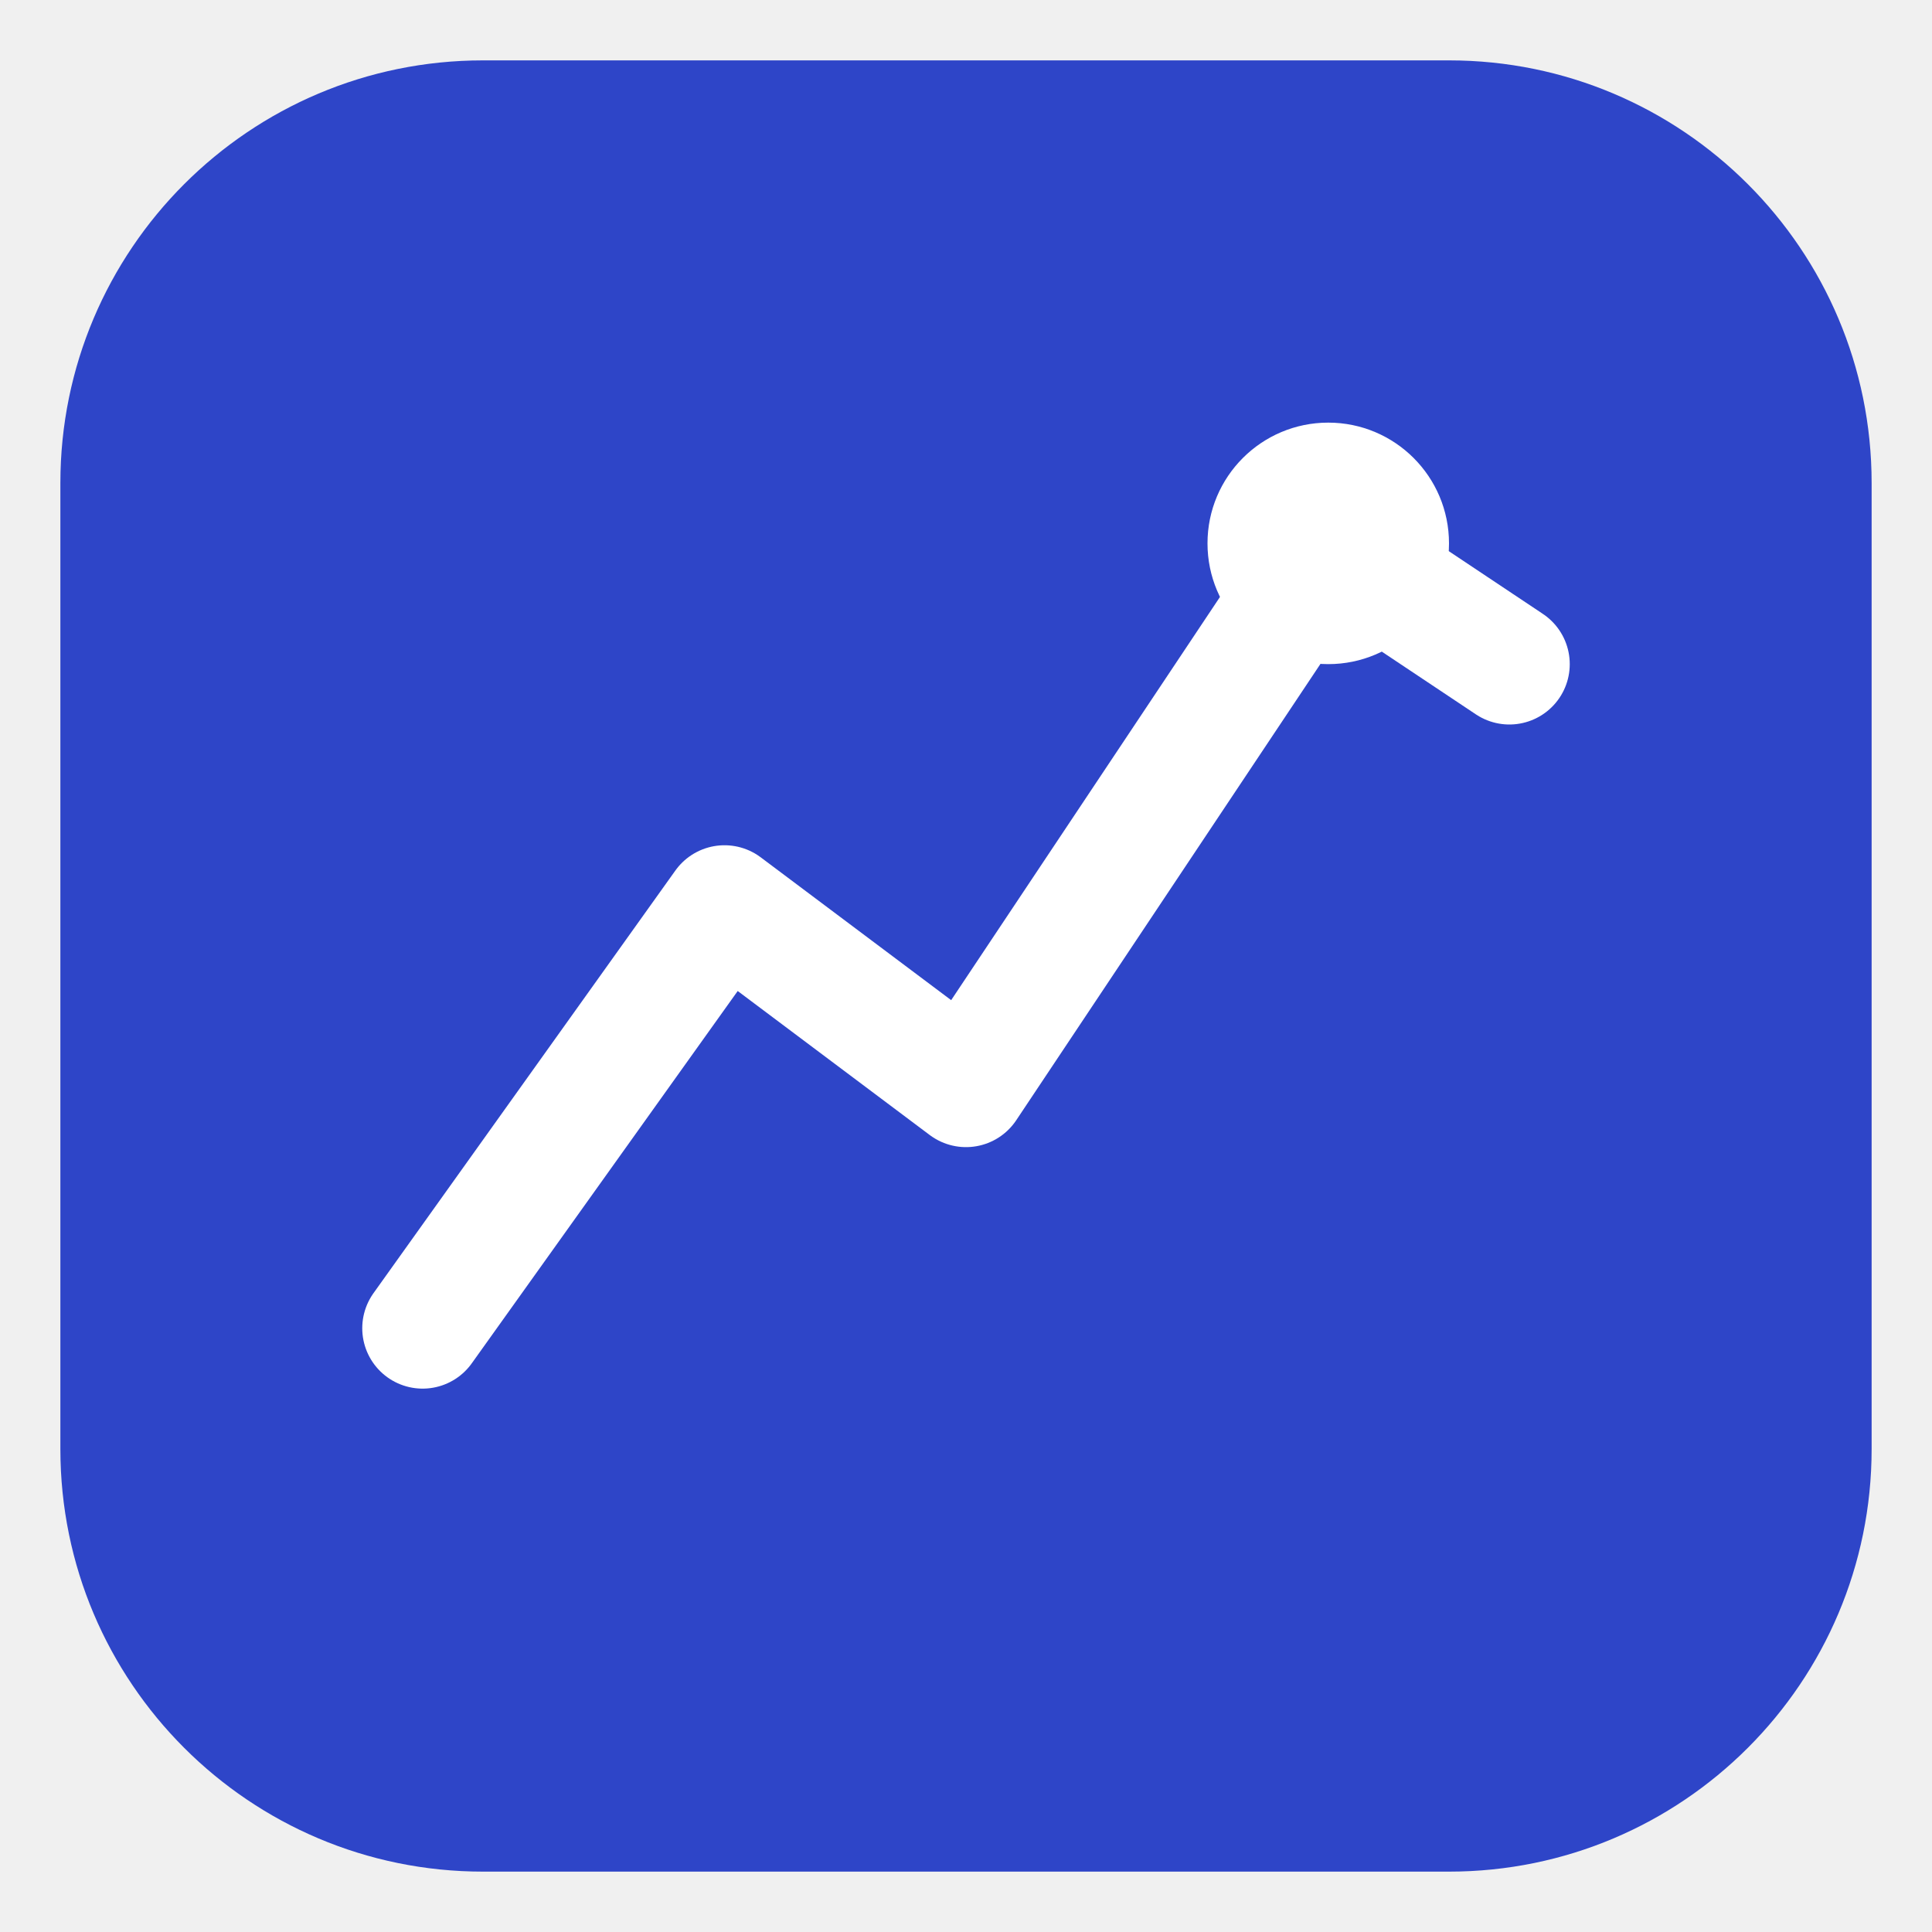
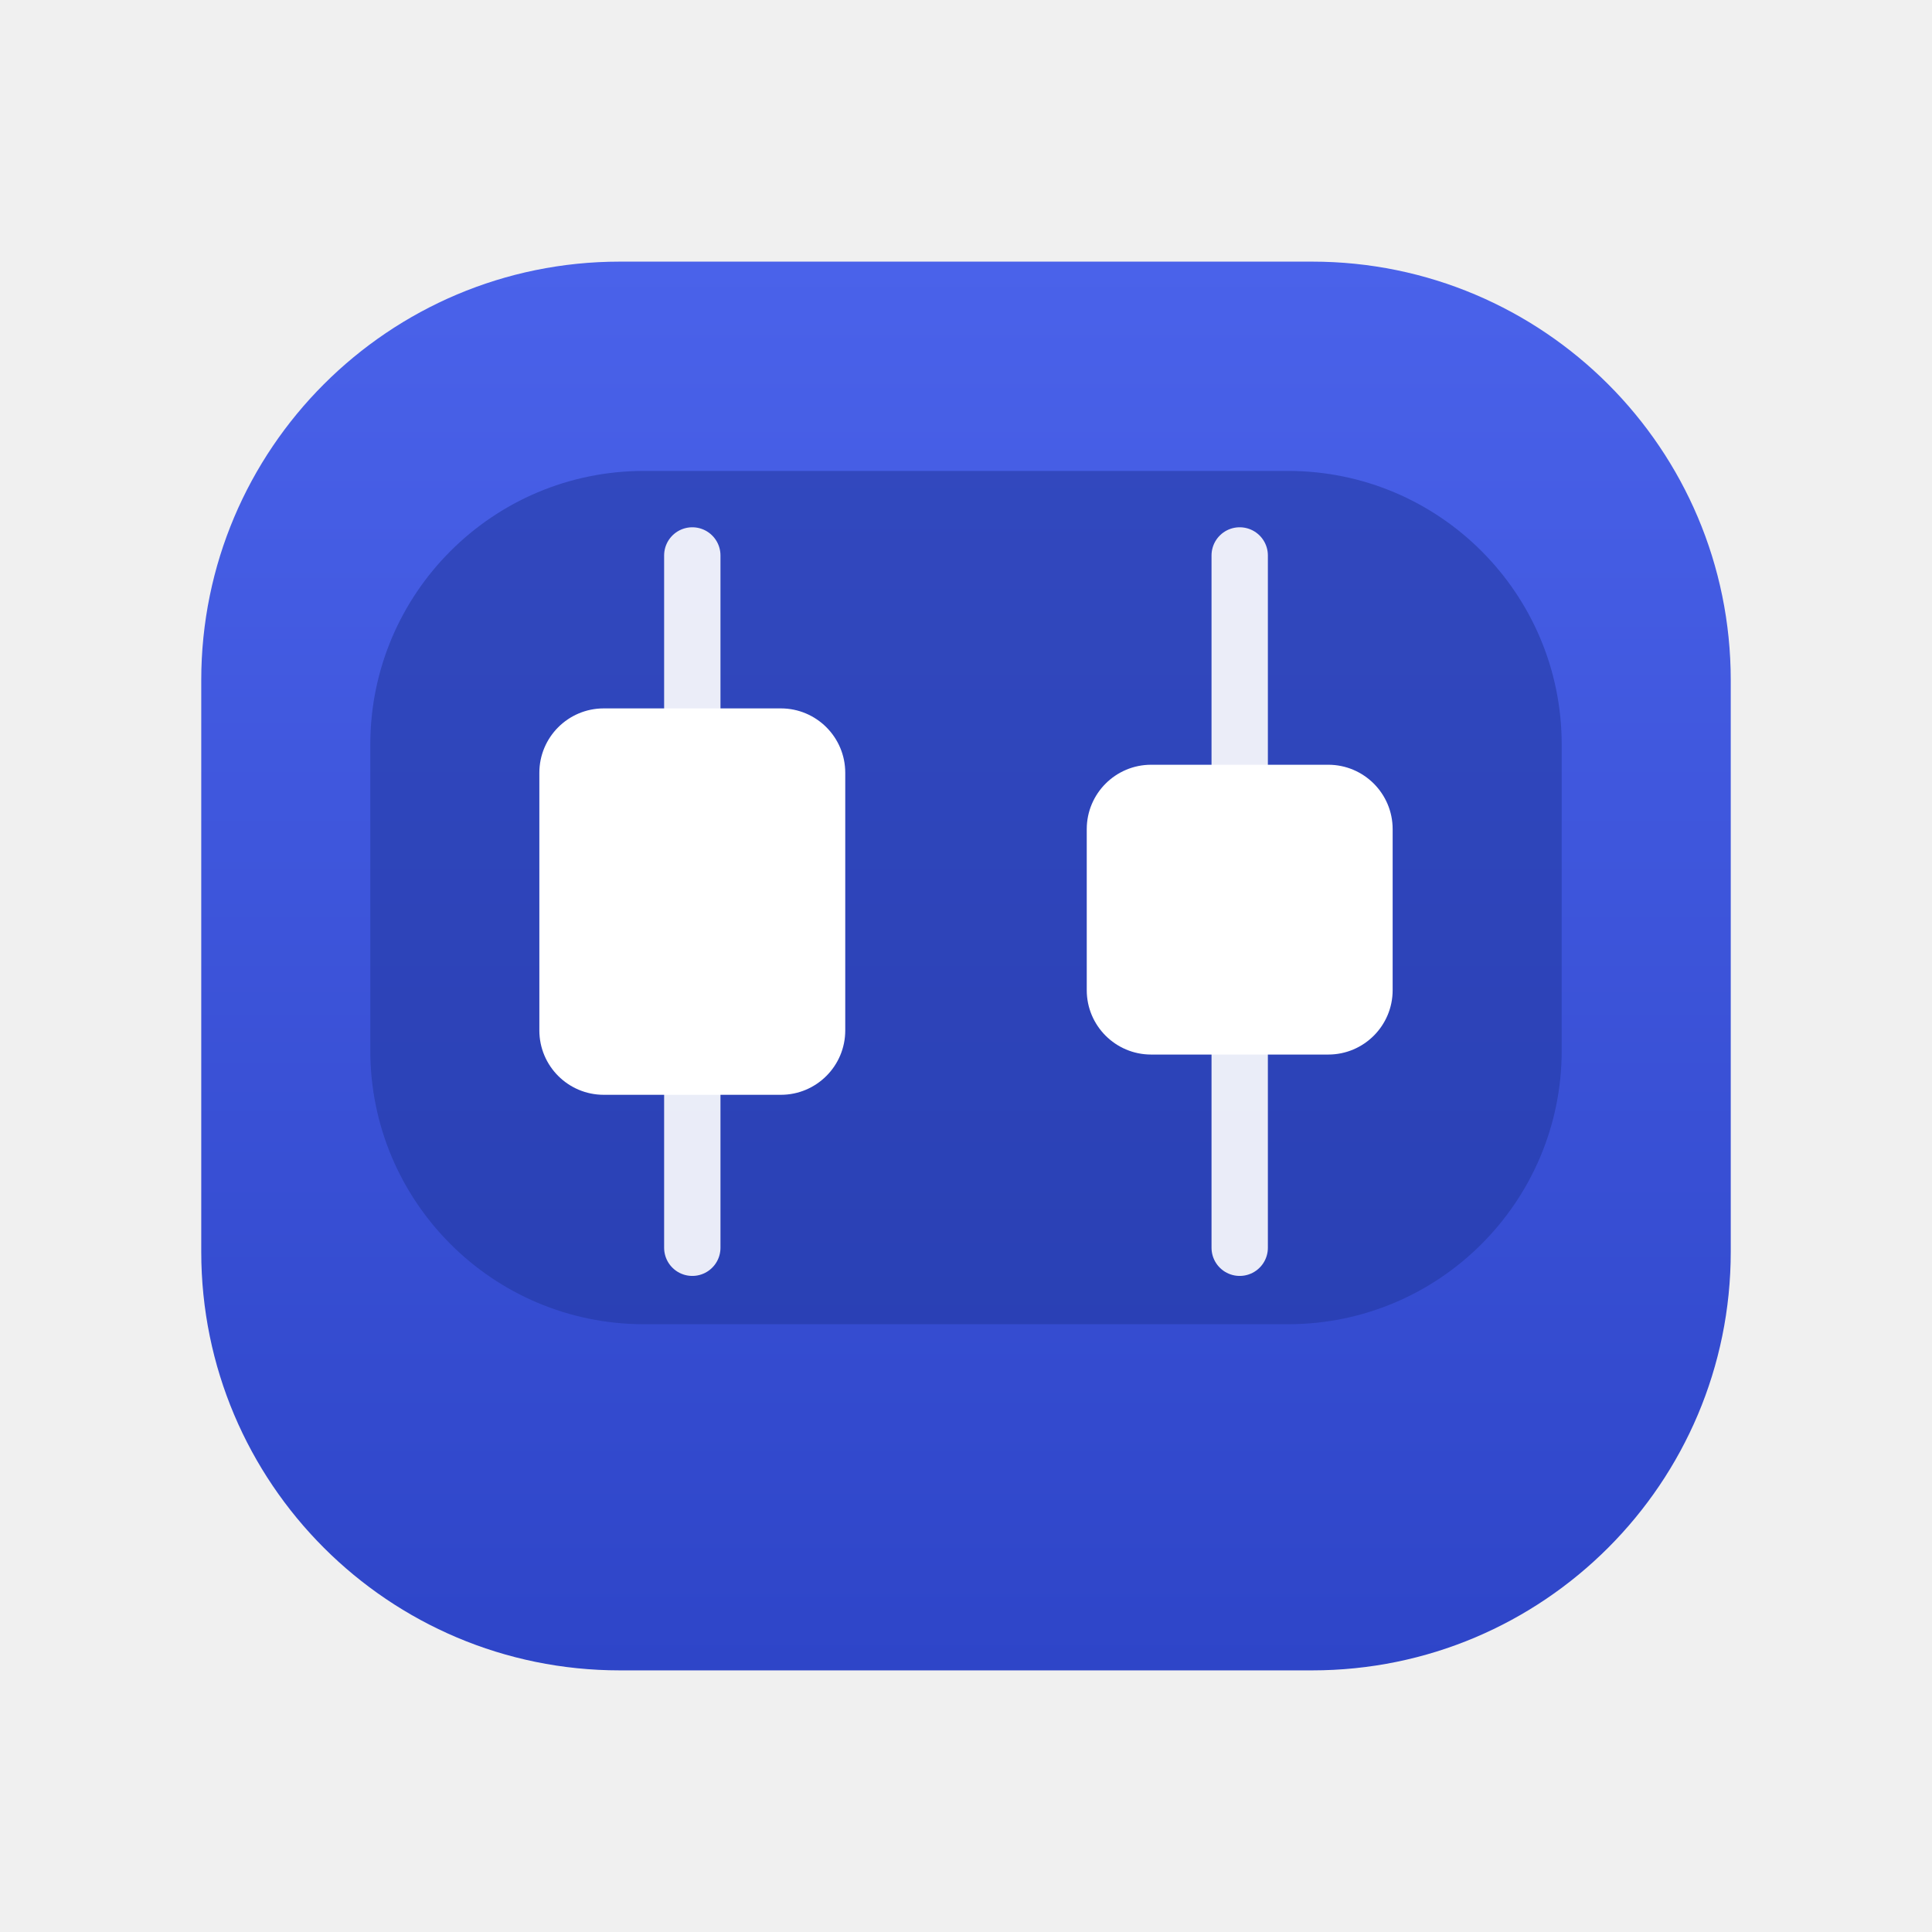
- <svg xmlns="http://www.w3.org/2000/svg" viewBox="0 0 64 64" width="64" height="64">
-   <rect x="2" y="2" width="60" height="60" rx="14" fill="#2e45c8" />
-   <path d="M14 44 L24 30 L32 36 L44 18 L50 22" fill="none" stroke="#ffffff" stroke-width="4" stroke-linecap="round" stroke-linejoin="round" />
-   <circle cx="44" cy="18" r="4" fill="#ffffff" />
+ <svg xmlns="http://www.w3.org/2000/svg" width="256" height="256" viewBox="0 0 24 24" role="img" aria-labelledby="title desc">
+   <defs>
+     <linearGradient id="quantlab-bot-head" x1="0" y1="0" x2="0" y2="1">
+       <stop offset="0" stop-color="#4A62EA" />
+       <stop offset="1" stop-color="#2E45C8" />
+     </linearGradient>
+   </defs>
+   <g fill="none" stroke-linecap="round" stroke-linejoin="round">
+     <rect x="2.5" y="3.25" width="19" height="17.5" rx="5.2" fill="url(#quantlab-bot-head)" stroke="none" />
+     <rect x="4.6" y="5.85" width="14.8" height="10.6" rx="3.4" fill="#22379F" fill-opacity="0.55" stroke="none" />
+     <g stroke="#FFFFFF" stroke-opacity="0.9" stroke-width="0.7">
+       <path d="M8.6 6.9v8.6" />
+       <path d="M15.4 6.9v8.6" />
+     </g>
+     <rect x="6.7" y="8.8" width="3.8" height="4.8" rx="0.8" fill="#FFFFFF" stroke="none" />
+     <rect x="13.5" y="9.5" width="3.8" height="3.6" rx="0.8" fill="#FFFFFF" stroke="none" />
+   </g>
</svg>
